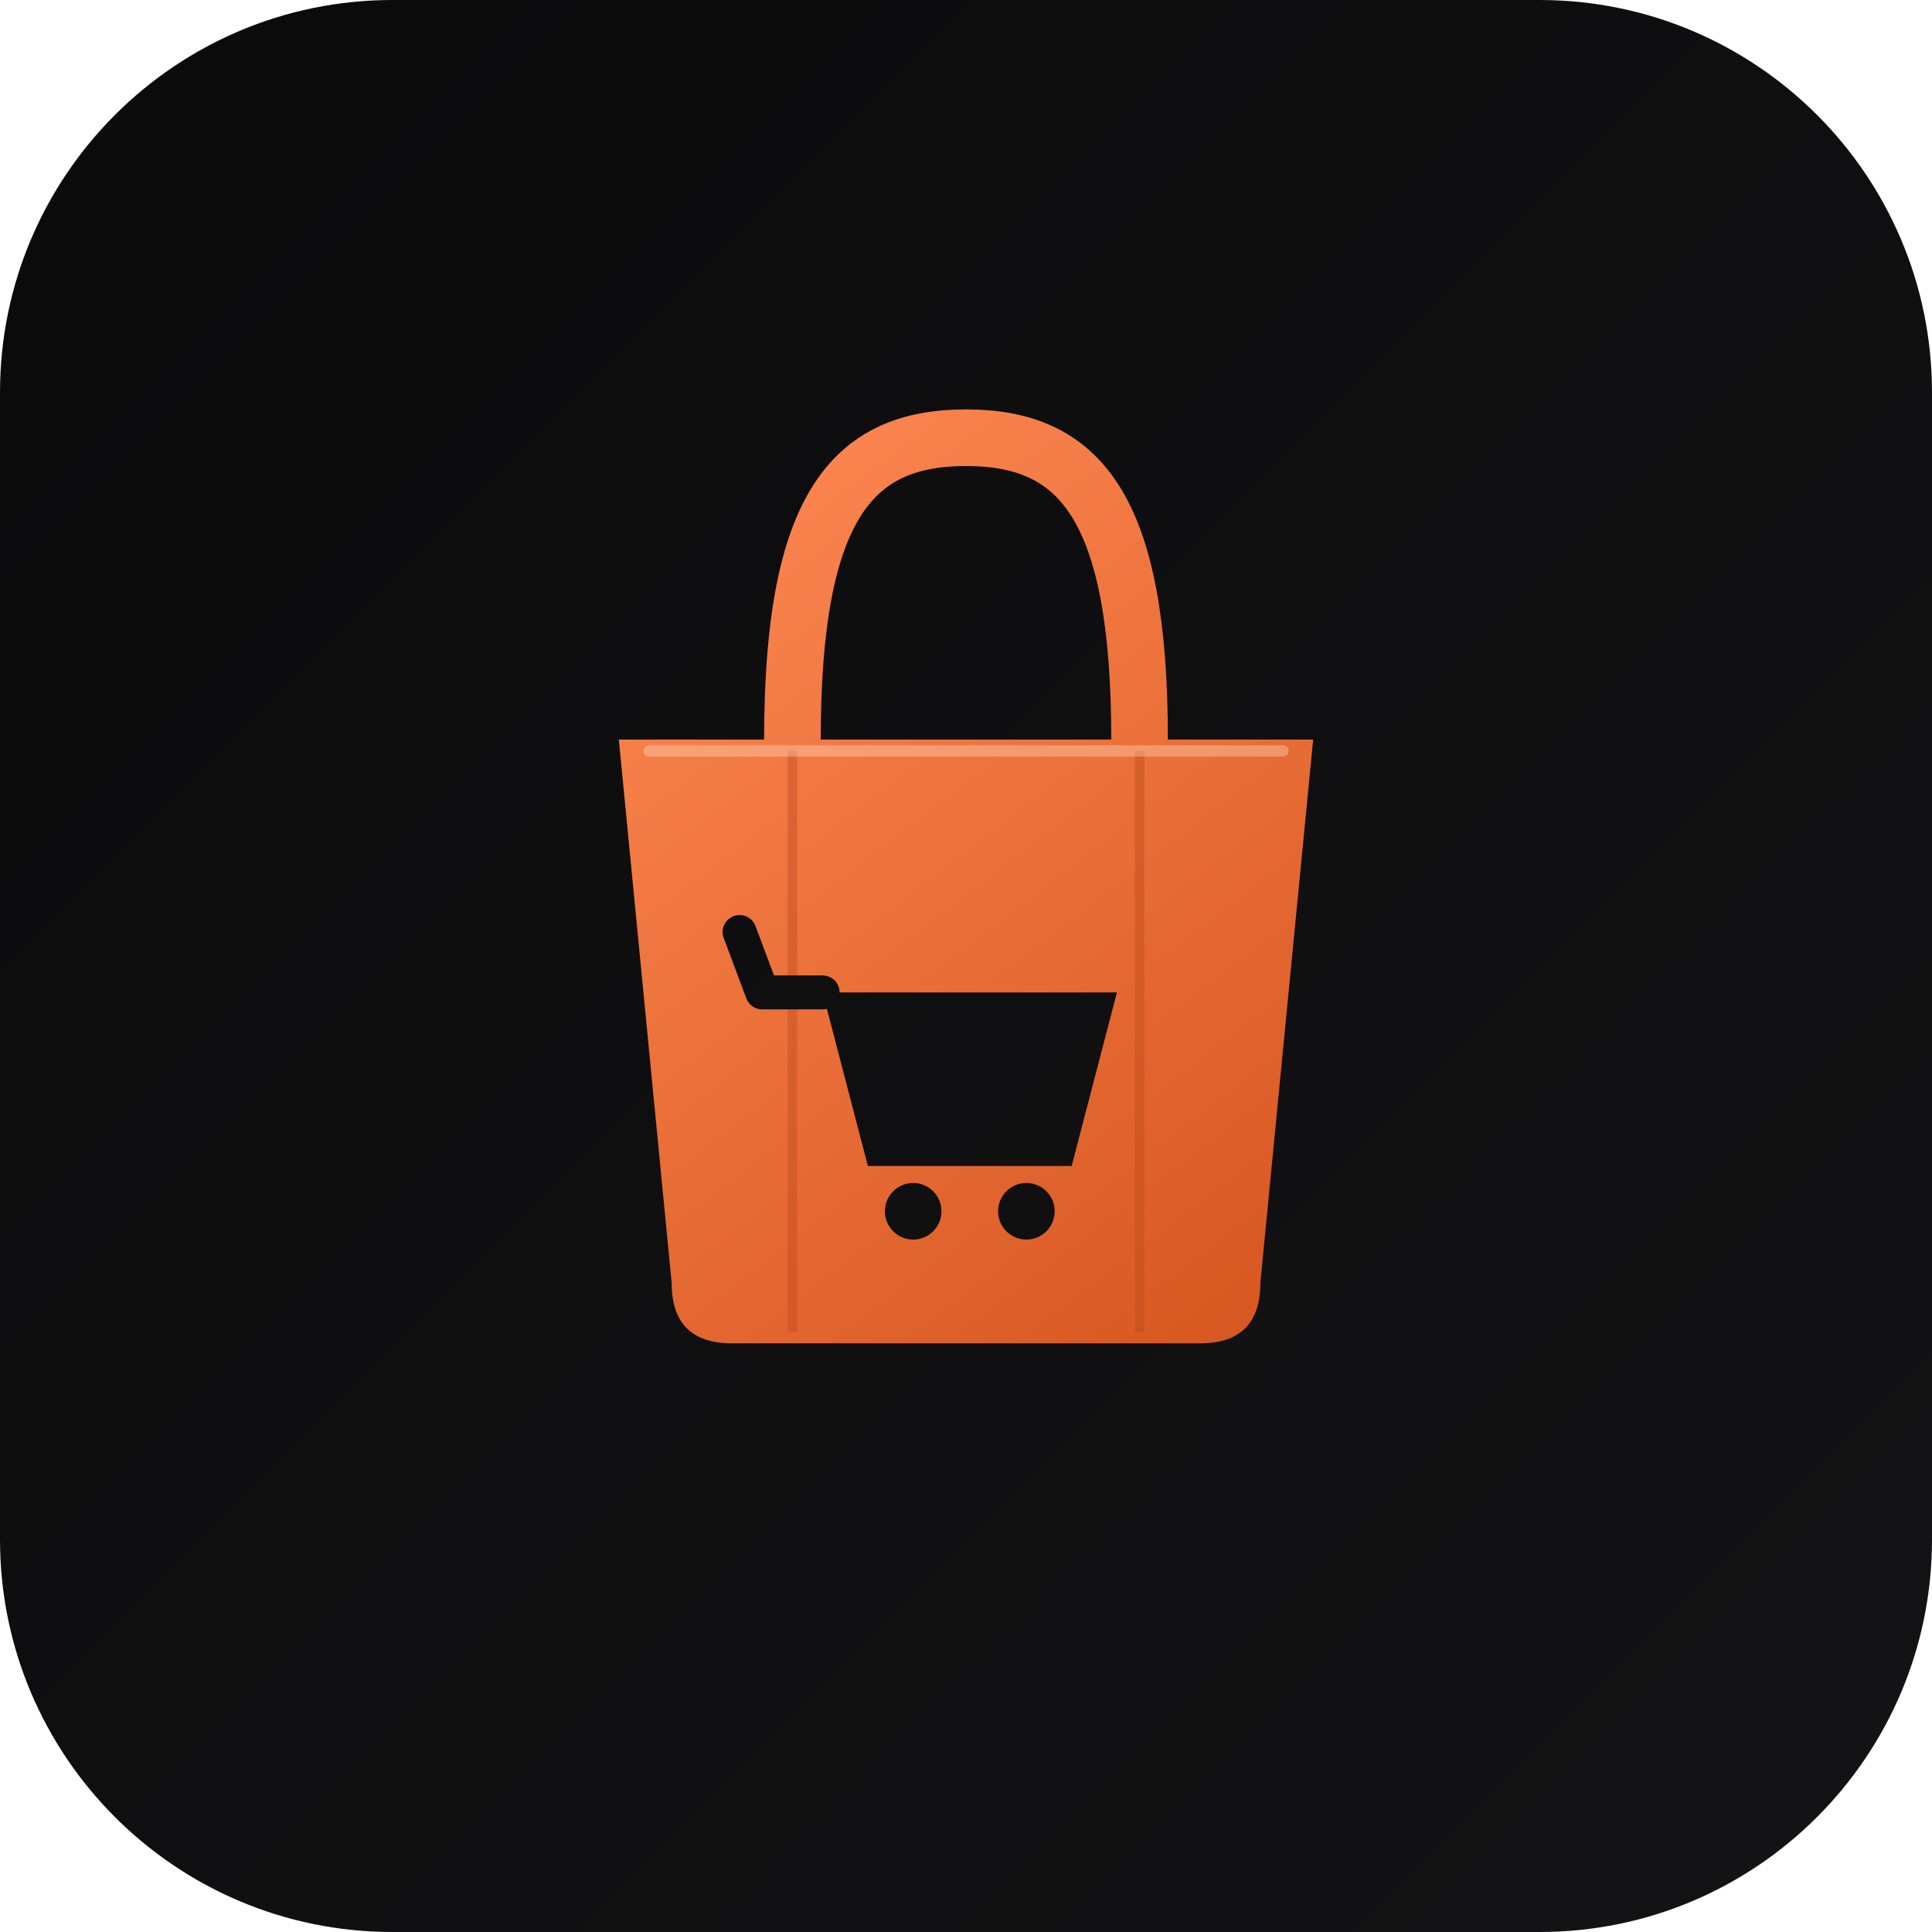
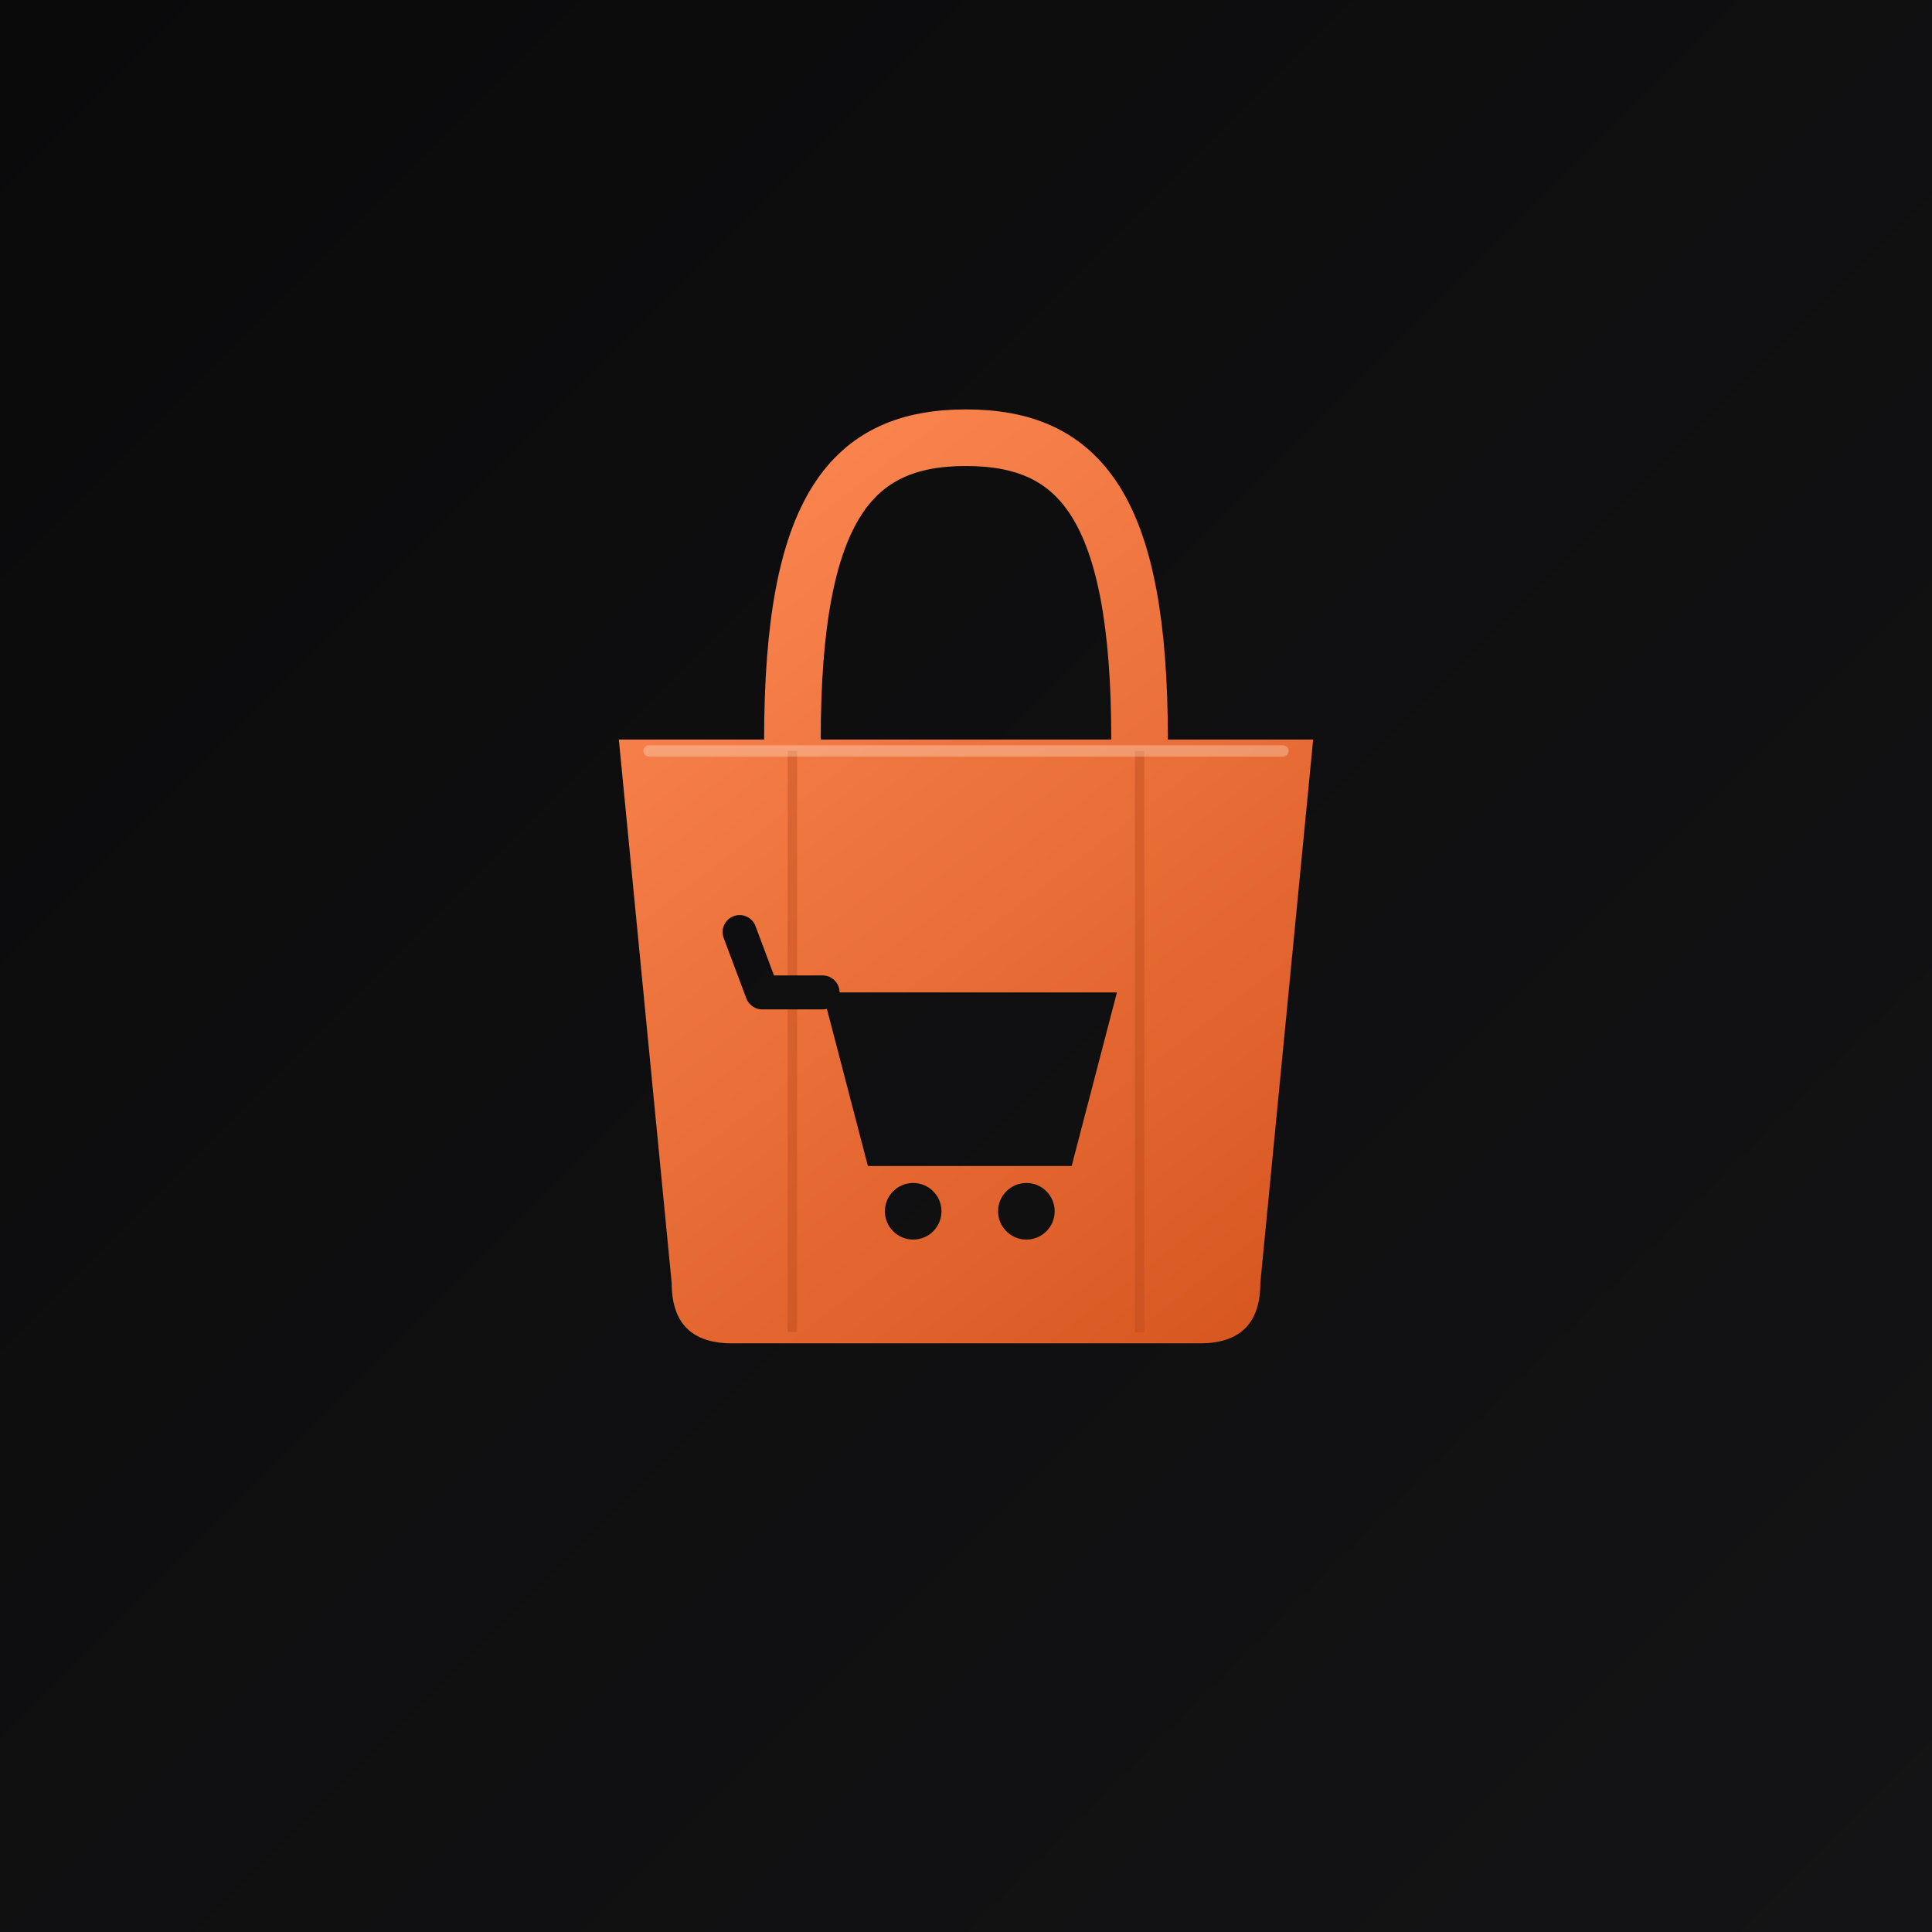
<svg xmlns="http://www.w3.org/2000/svg" width="512" height="512" viewBox="0 0 512 512">
  <defs>
    <linearGradient id="bg" x1="0" y1="0" x2="512" y2="512" gradientUnits="userSpaceOnUse">
      <stop offset="0" stop-color="#0A0A0B" />
      <stop offset="1" stop-color="#141416" />
    </linearGradient>
    <linearGradient id="bagGrad" x1="164" y1="116" x2="348" y2="356" gradientUnits="userSpaceOnUse">
      <stop offset="0" stop-color="#ff8a54" />
      <stop offset="1" stop-color="#d6551f" />
    </linearGradient>
  </defs>
-   <rect width="512" height="512" rx="104" fill="url(#bg)" />
+   <rect width="512" height="512" fill="url(#bg)" />
  <path d="M 210 196            C 210 134 226 116 256 116            C 286 116 302 134 302 196" fill="none" stroke="url(#bagGrad)" stroke-width="15" stroke-linecap="round" />
  <path d="M 164 196            L 348 196            L 334 340            Q 334 356 318 356            L 194 356            Q 178 356 178 340            Z" fill="url(#bagGrad)" />
  <line x1="210" y1="199" x2="210" y2="353" stroke="#b8481a" stroke-width="2.5" opacity="0.4" />
  <line x1="302" y1="199" x2="302" y2="353" stroke="#b8481a" stroke-width="2.5" opacity="0.4" />
  <line x1="172" y1="199" x2="340" y2="199" stroke="#ffe4d1" stroke-width="3" stroke-linecap="round" opacity="0.35" />
  <path d="M 218 263            L 296 263            L 284 309            L 230 309            Z" fill="url(#bg)" />
  <path d="M 218 263 L 202 263 L 196 247" fill="none" stroke="url(#bg)" stroke-width="9" stroke-linecap="round" stroke-linejoin="round" />
  <circle cx="242" cy="321" r="7.5" fill="url(#bg)" />
  <circle cx="272" cy="321" r="7.5" fill="url(#bg)" />
</svg>
